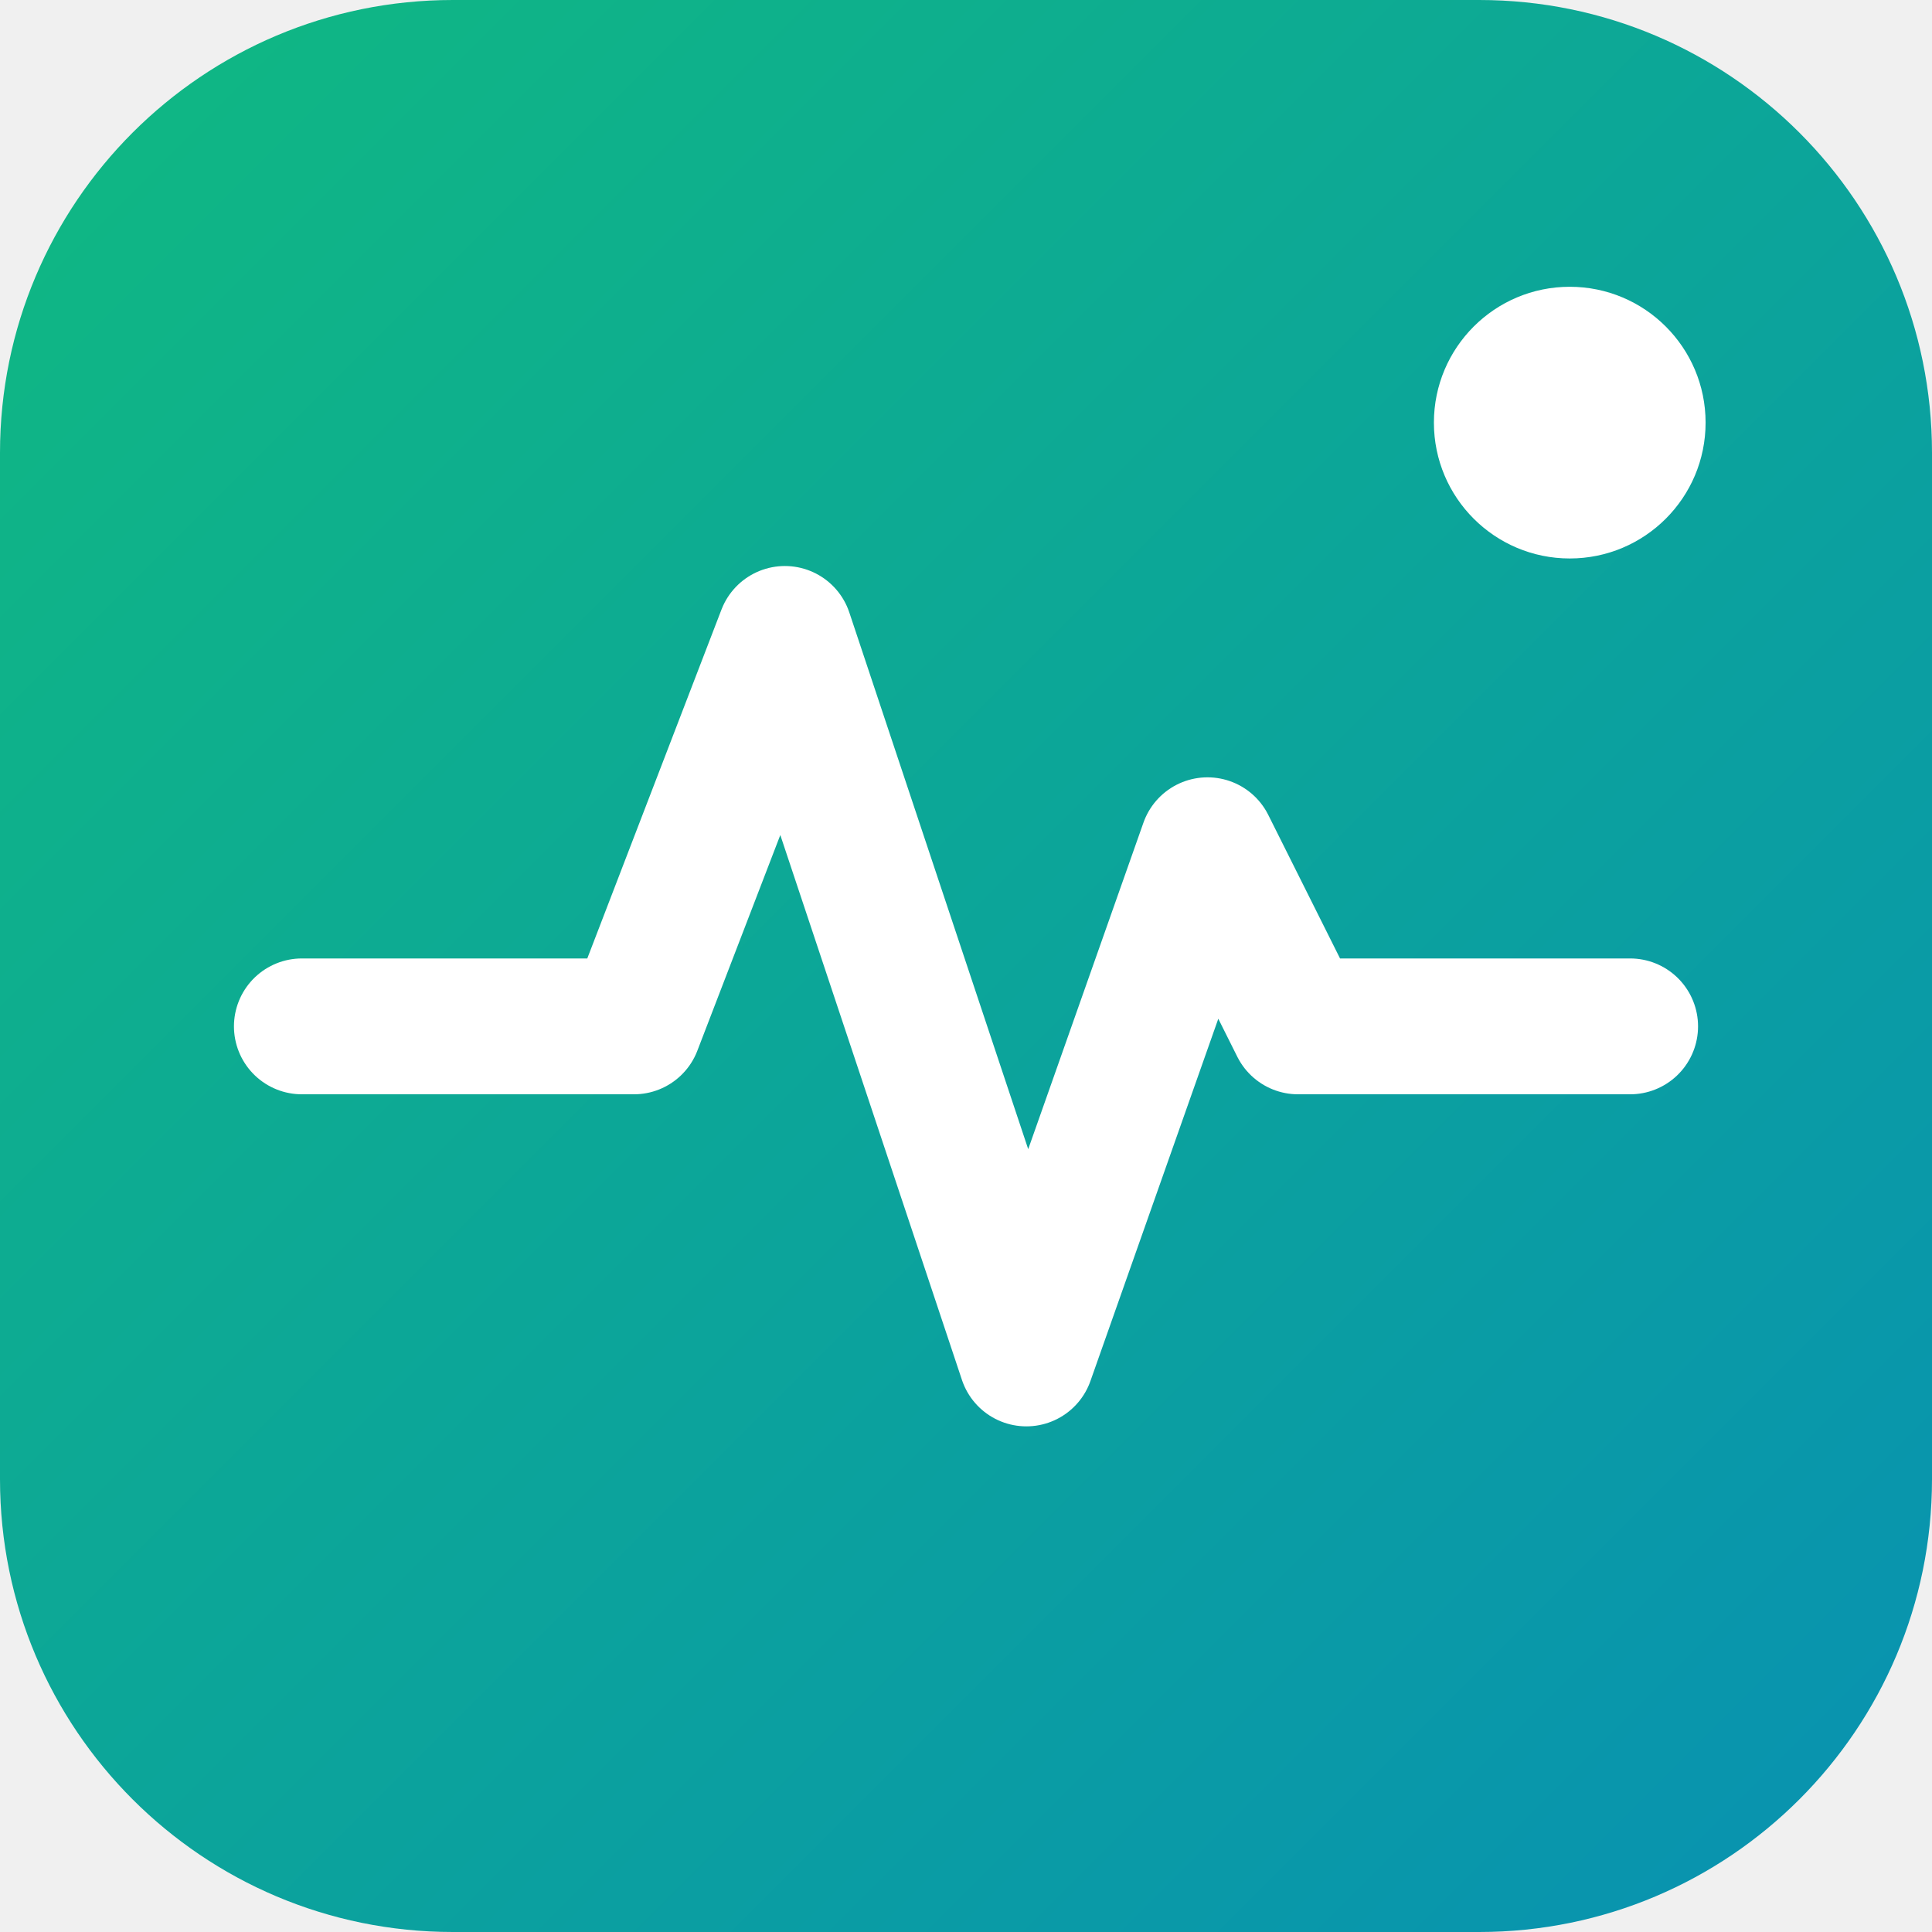
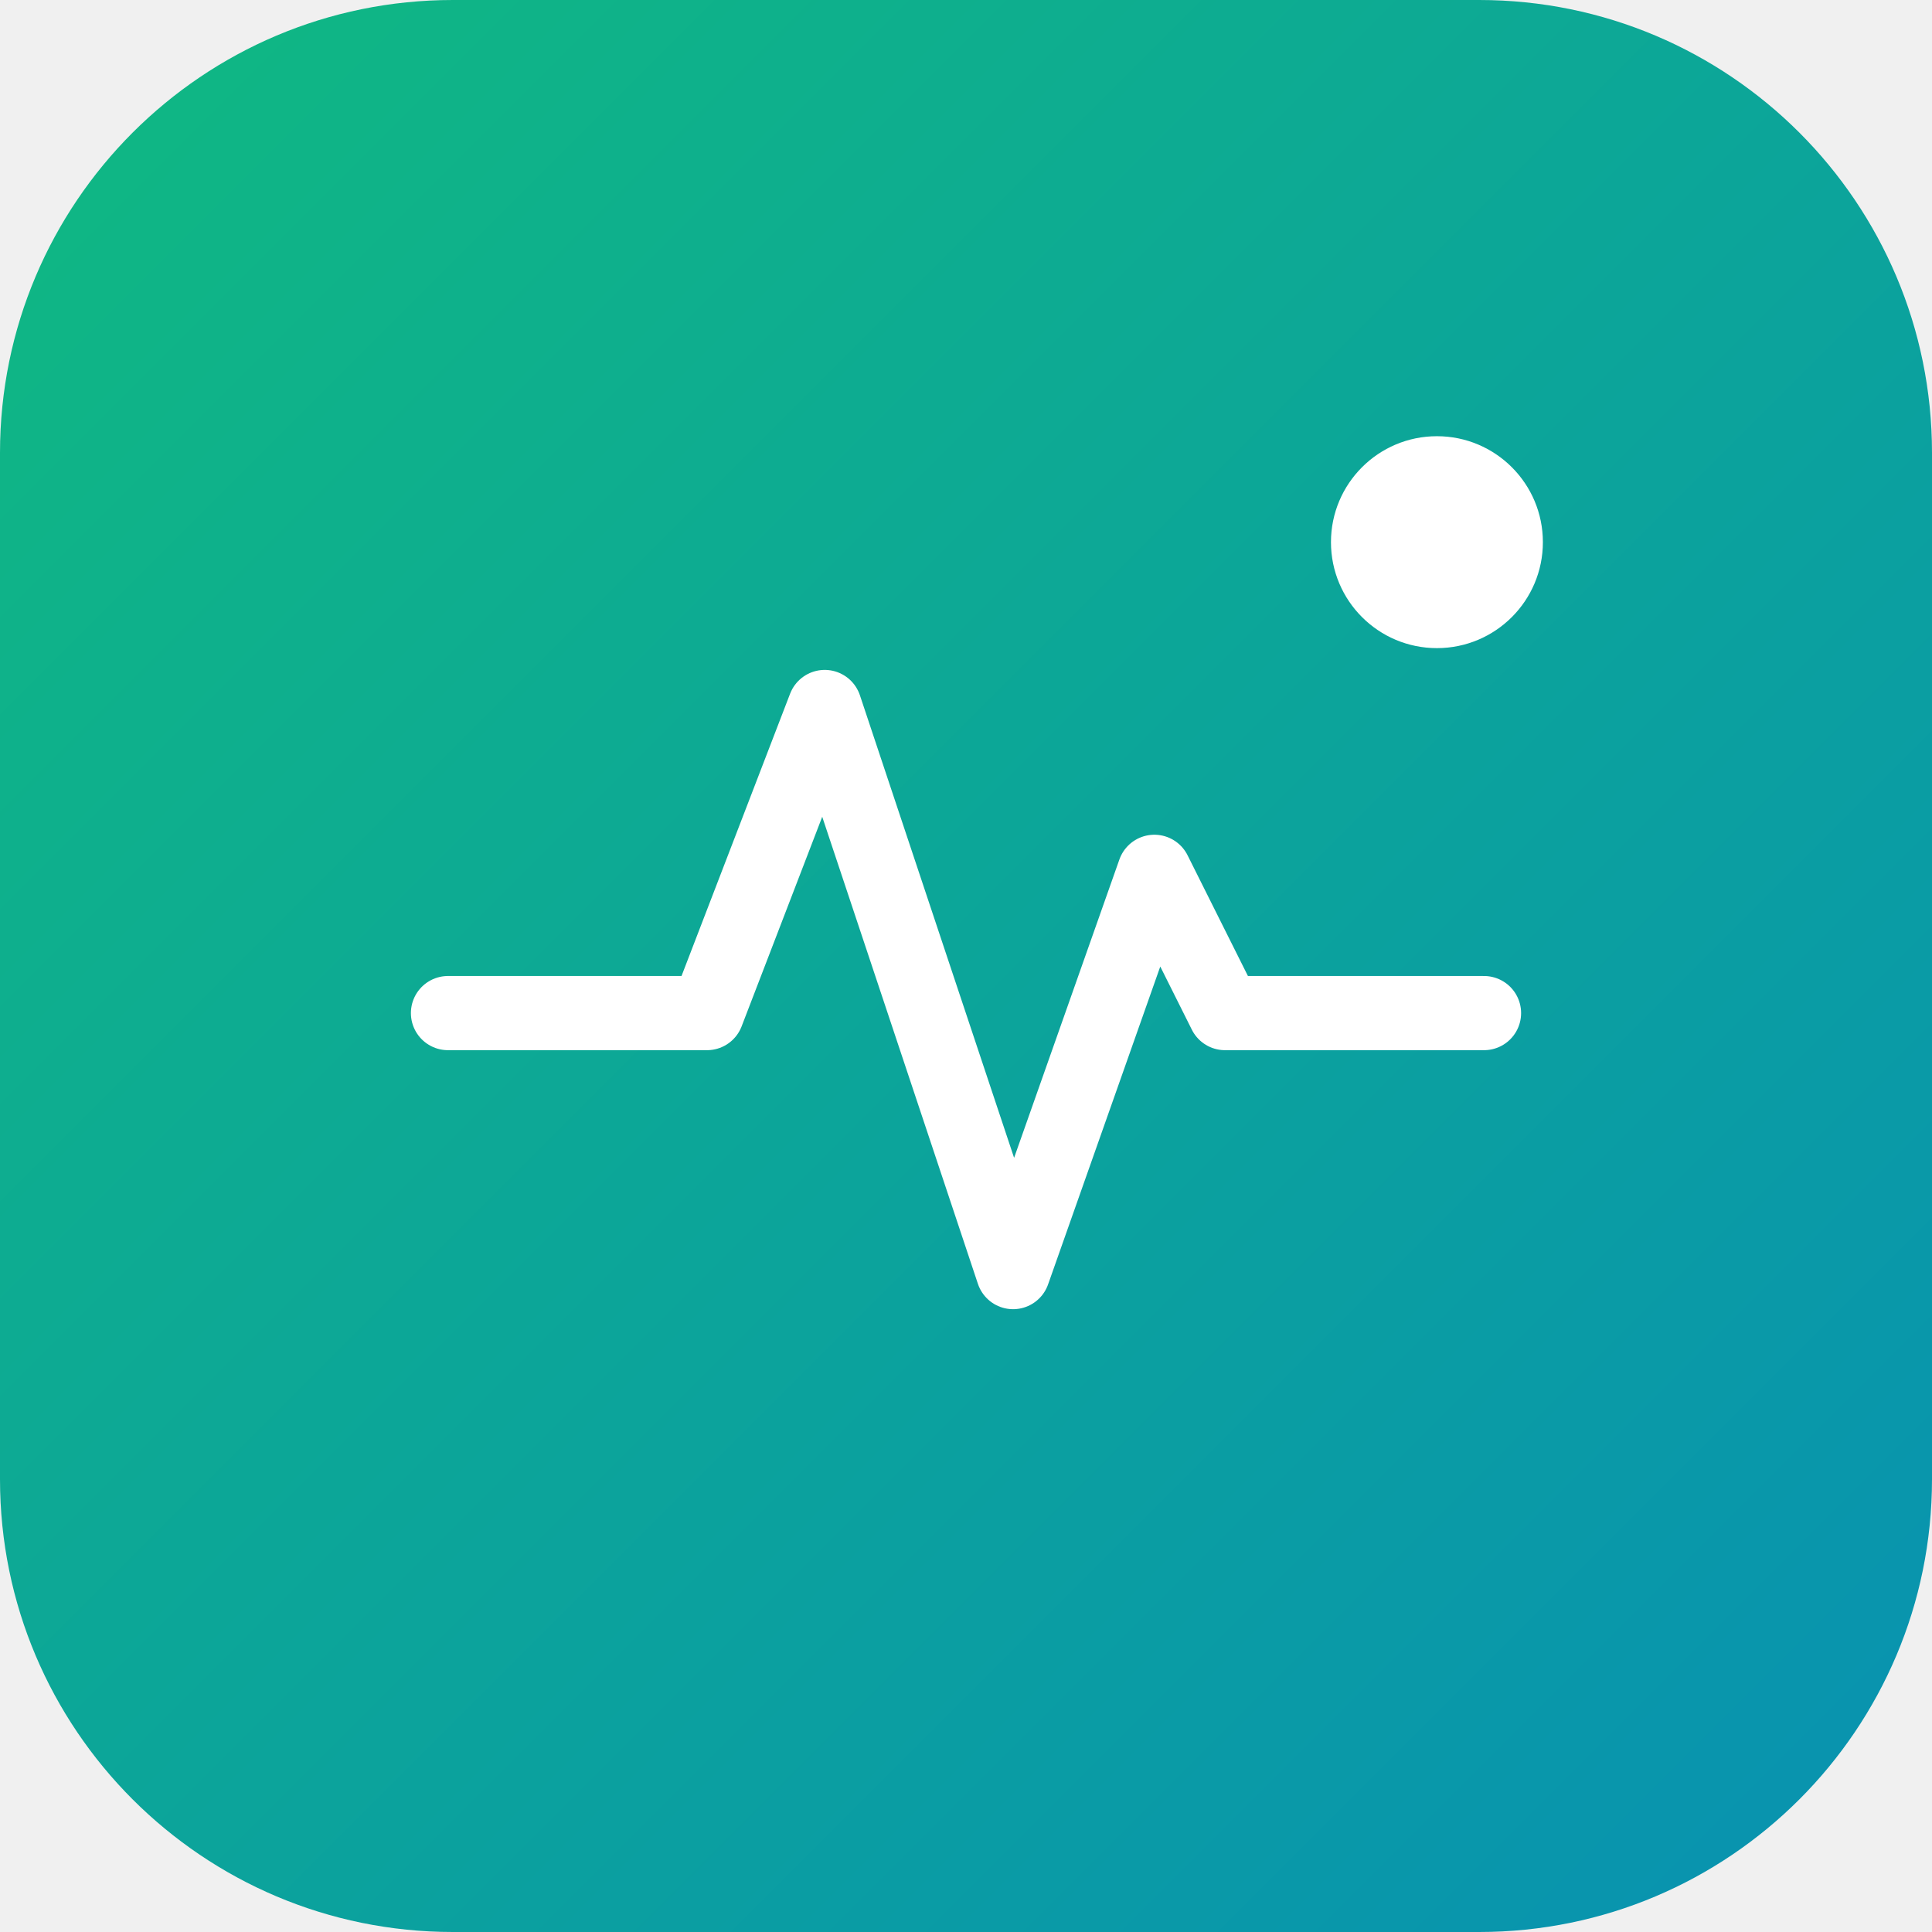
<svg xmlns="http://www.w3.org/2000/svg" viewBox="0 0 64 64">
  <defs>
    <linearGradient id="g" x1="0" y1="0" x2="1" y2="1">
      <stop offset="0" stop-color="#10b981" />
      <stop offset="1" stop-color="#0891b2" />
    </linearGradient>
  </defs>
  <rect width="64" height="64" rx="15" fill="url(#g)" />
-   <path d="M10 34h11l5-13 8 24 6-17 3 6h11" fill="none" stroke="#fff" stroke-width="4.5" stroke-linecap="round" stroke-linejoin="round" />
-   <circle cx="52" cy="14" r="4.5" fill="#fff" />
+   <g transform="translate(32 32) scale(.78) translate(-32 -32)">
+     <path d="M10 34h11l5-13 8 24 6-17 3 6h11" fill="none" stroke="#fff" stroke-width="3.15" stroke-linecap="round" stroke-linejoin="round" />
+     <circle cx="52" cy="14" r="4.5" fill="#fff" />
+   </g>
</svg>
